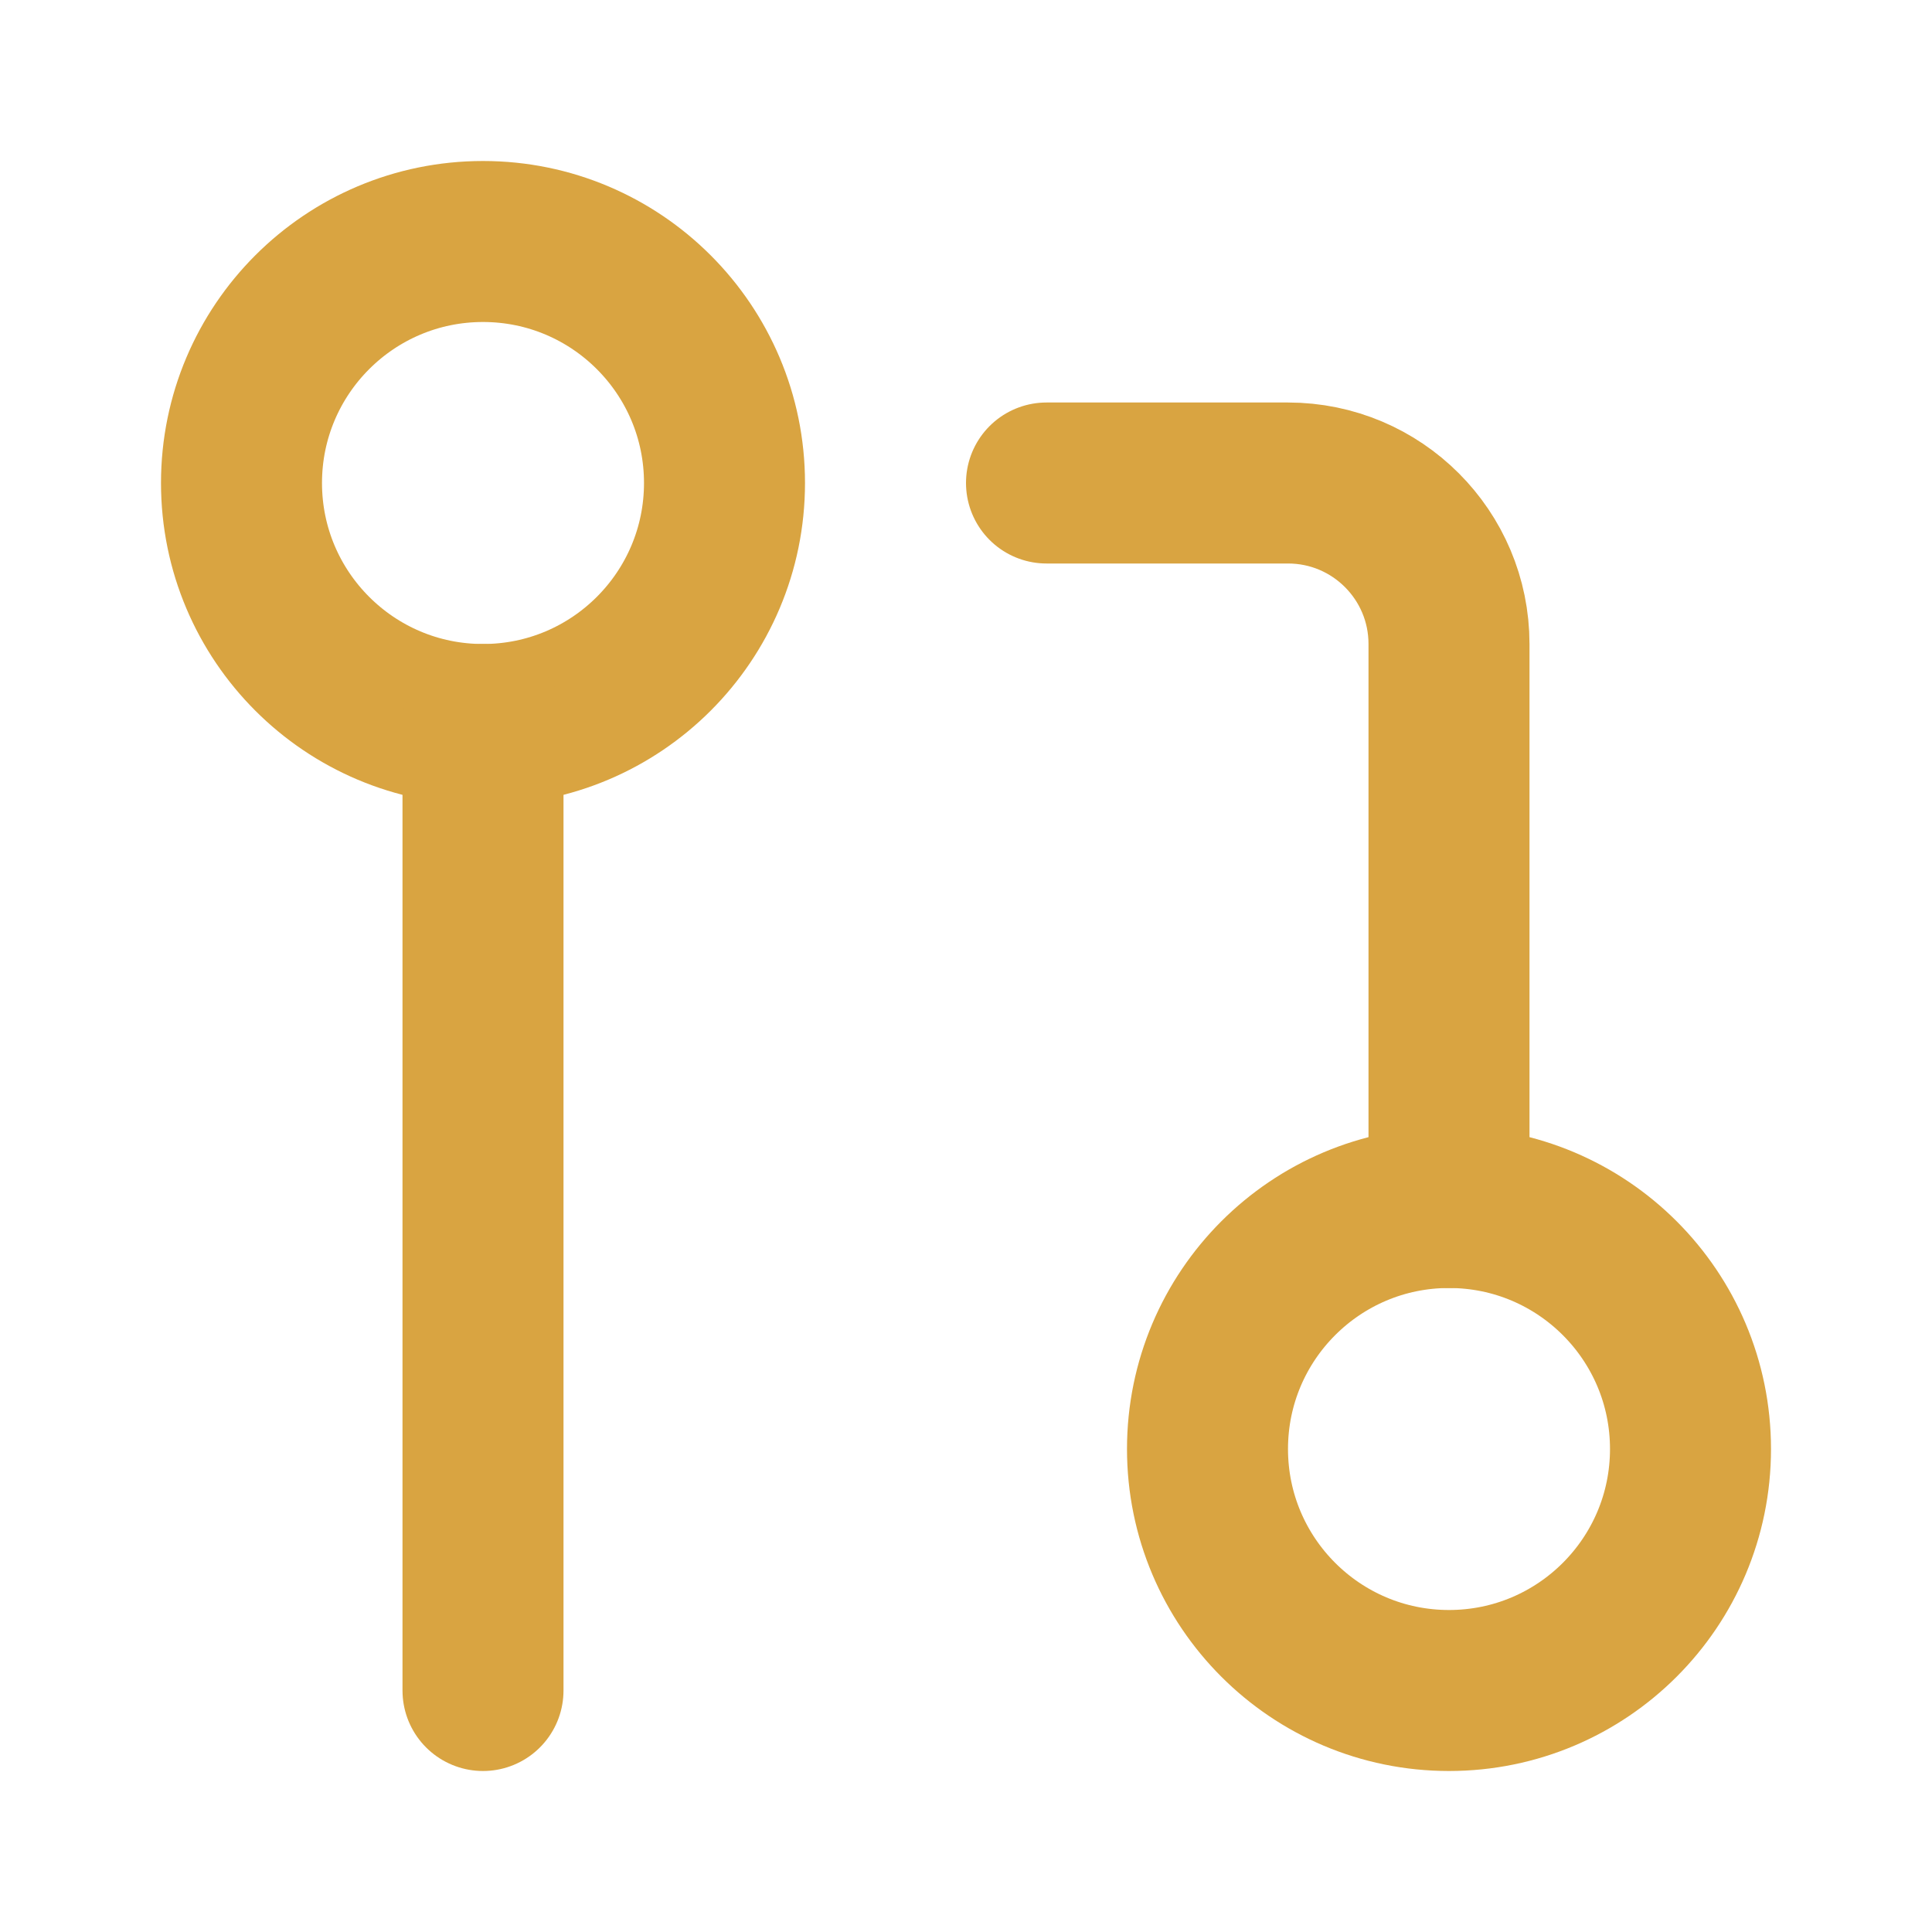
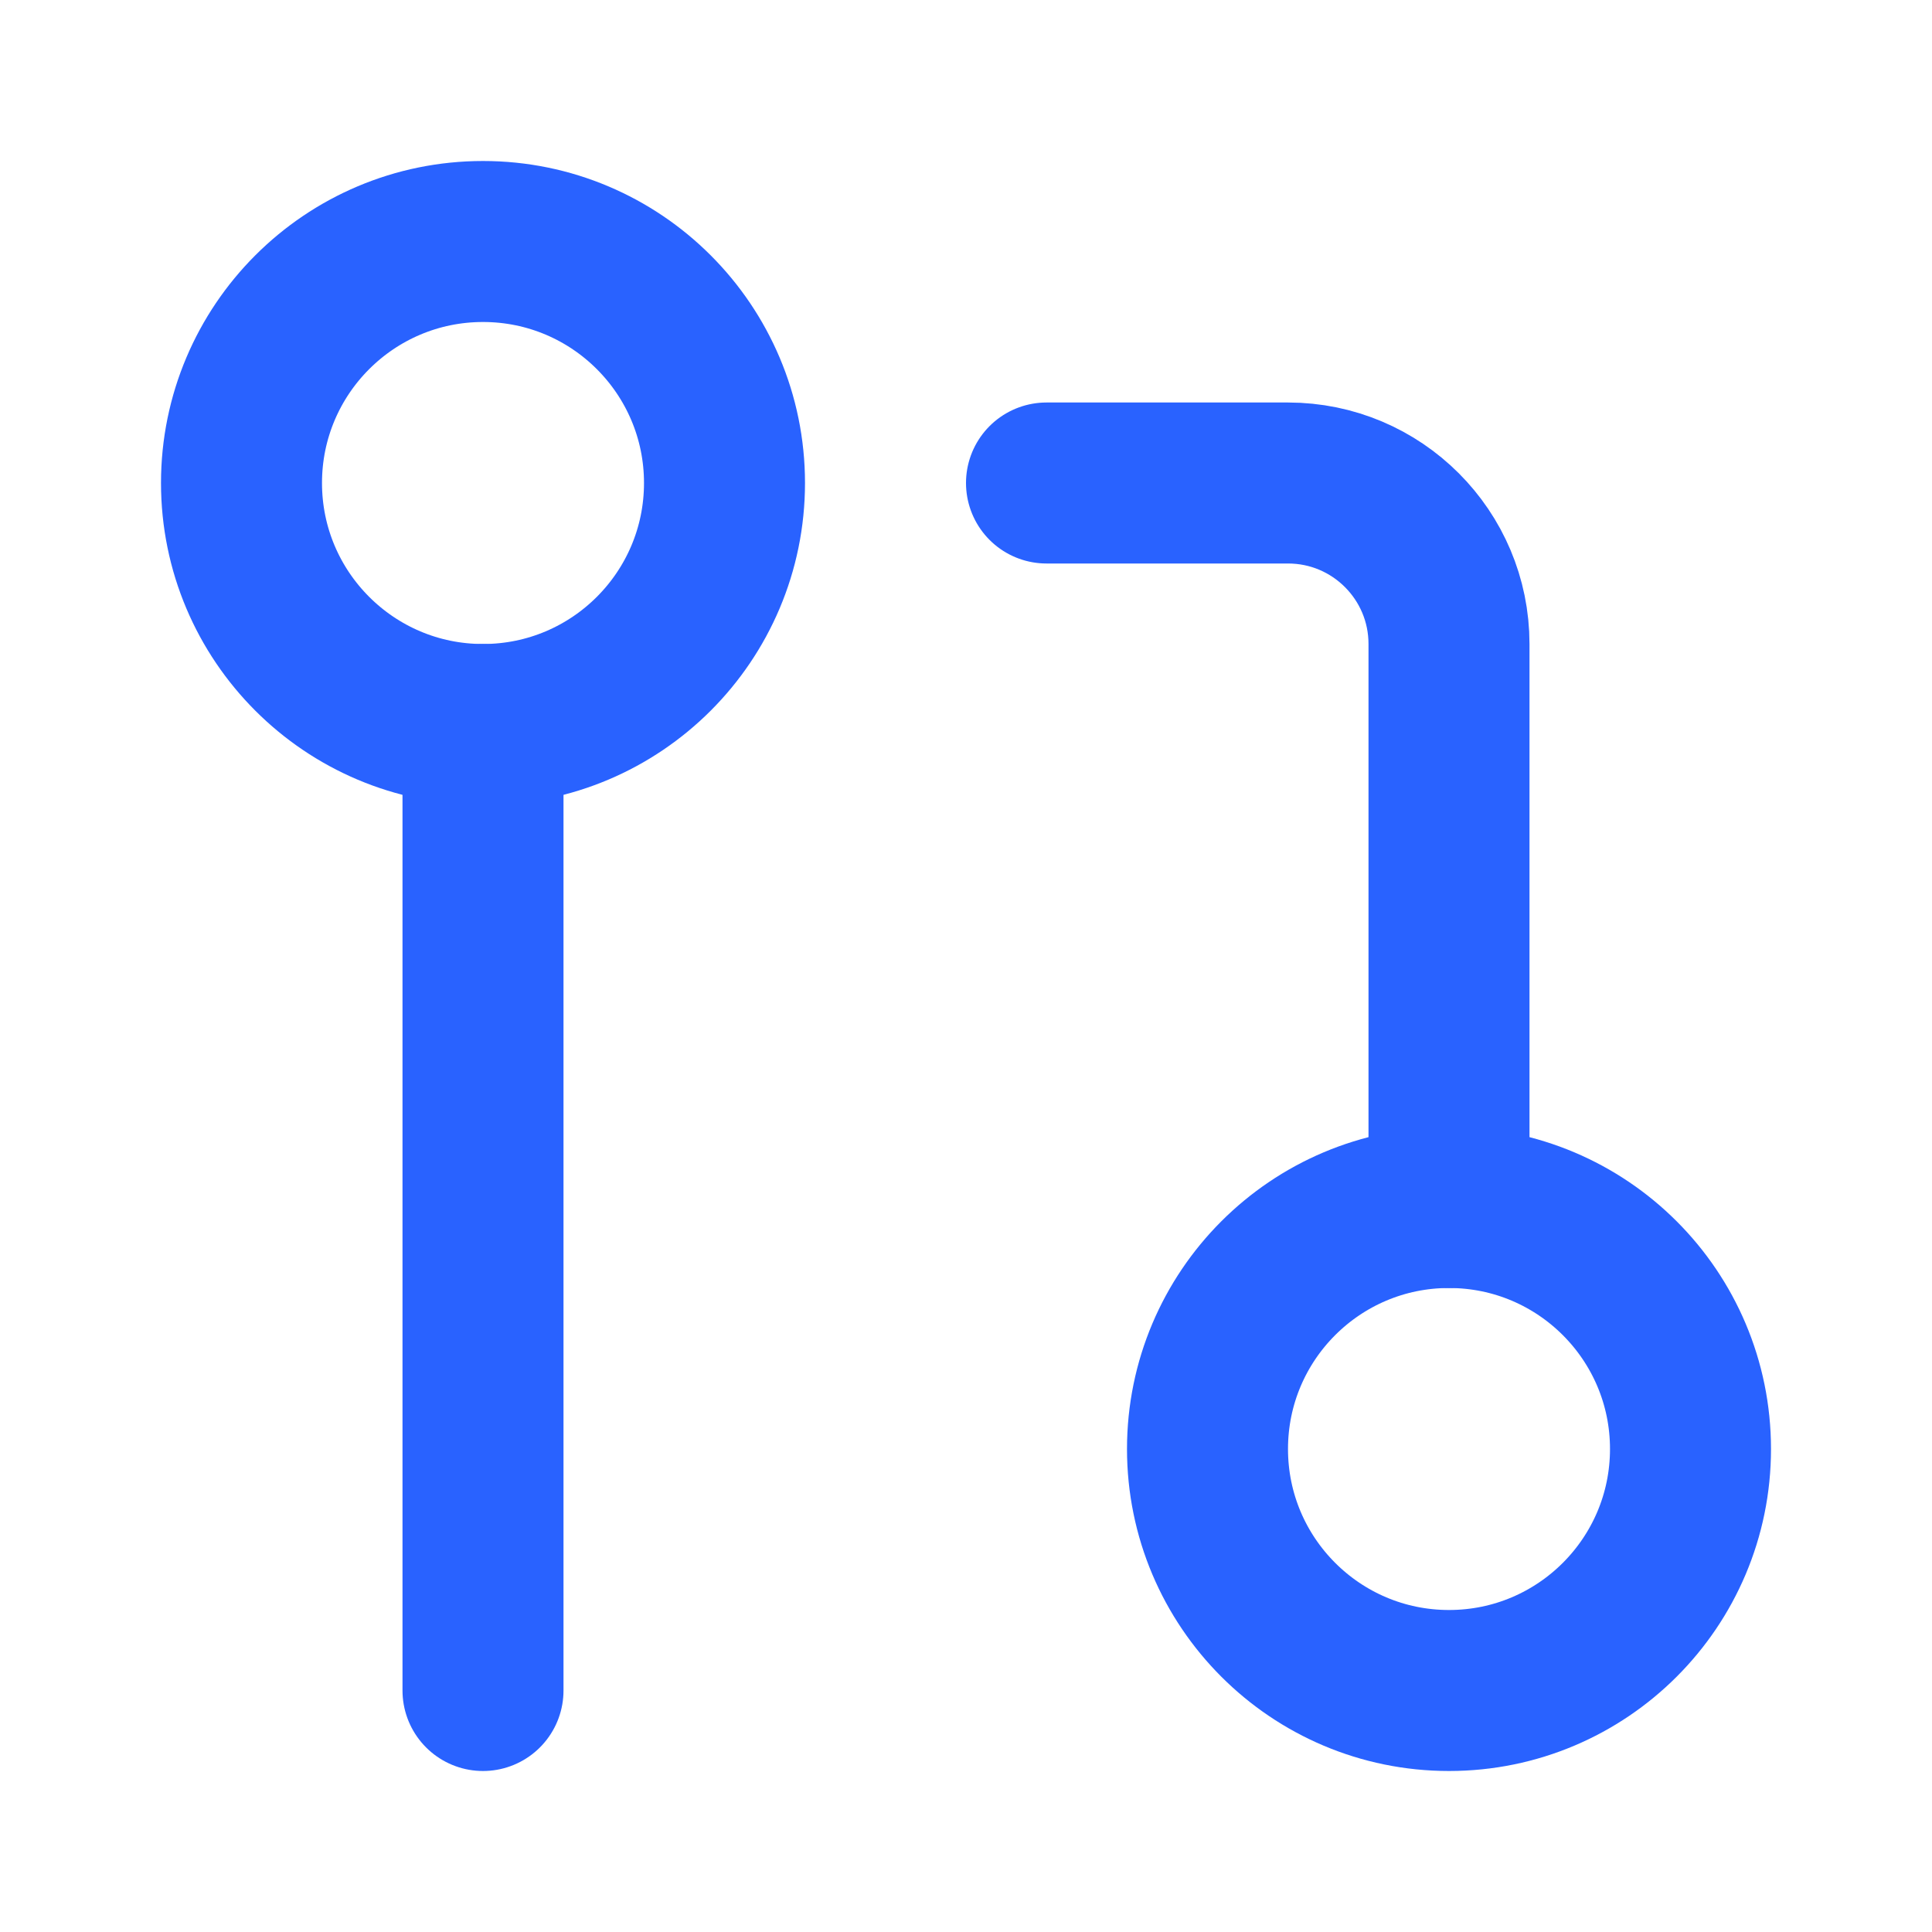
- <svg xmlns="http://www.w3.org/2000/svg" class="lucide lucide-git-pull-request" width="24" height="24" viewBox="0 0 24 24" fill="none" stroke="#d9a441" stroke-width="2" stroke-linecap="round" stroke-linejoin="round">
+ <svg xmlns="http://www.w3.org/2000/svg" class="lucide lucide-git-pull-request" width="24" height="24" viewBox="0 0 24 24" fill="none" stroke="#2962ff" stroke-width="2" stroke-linecap="round" stroke-linejoin="round">
  <circle cx="18" cy="18" r="3" />
  <circle cx="6" cy="6" r="3" />
  <path d="M13 6h3a2 2 0 0 1 2 2v7" />
  <line x1="6" x2="6" y1="9" y2="21" />
</svg>
